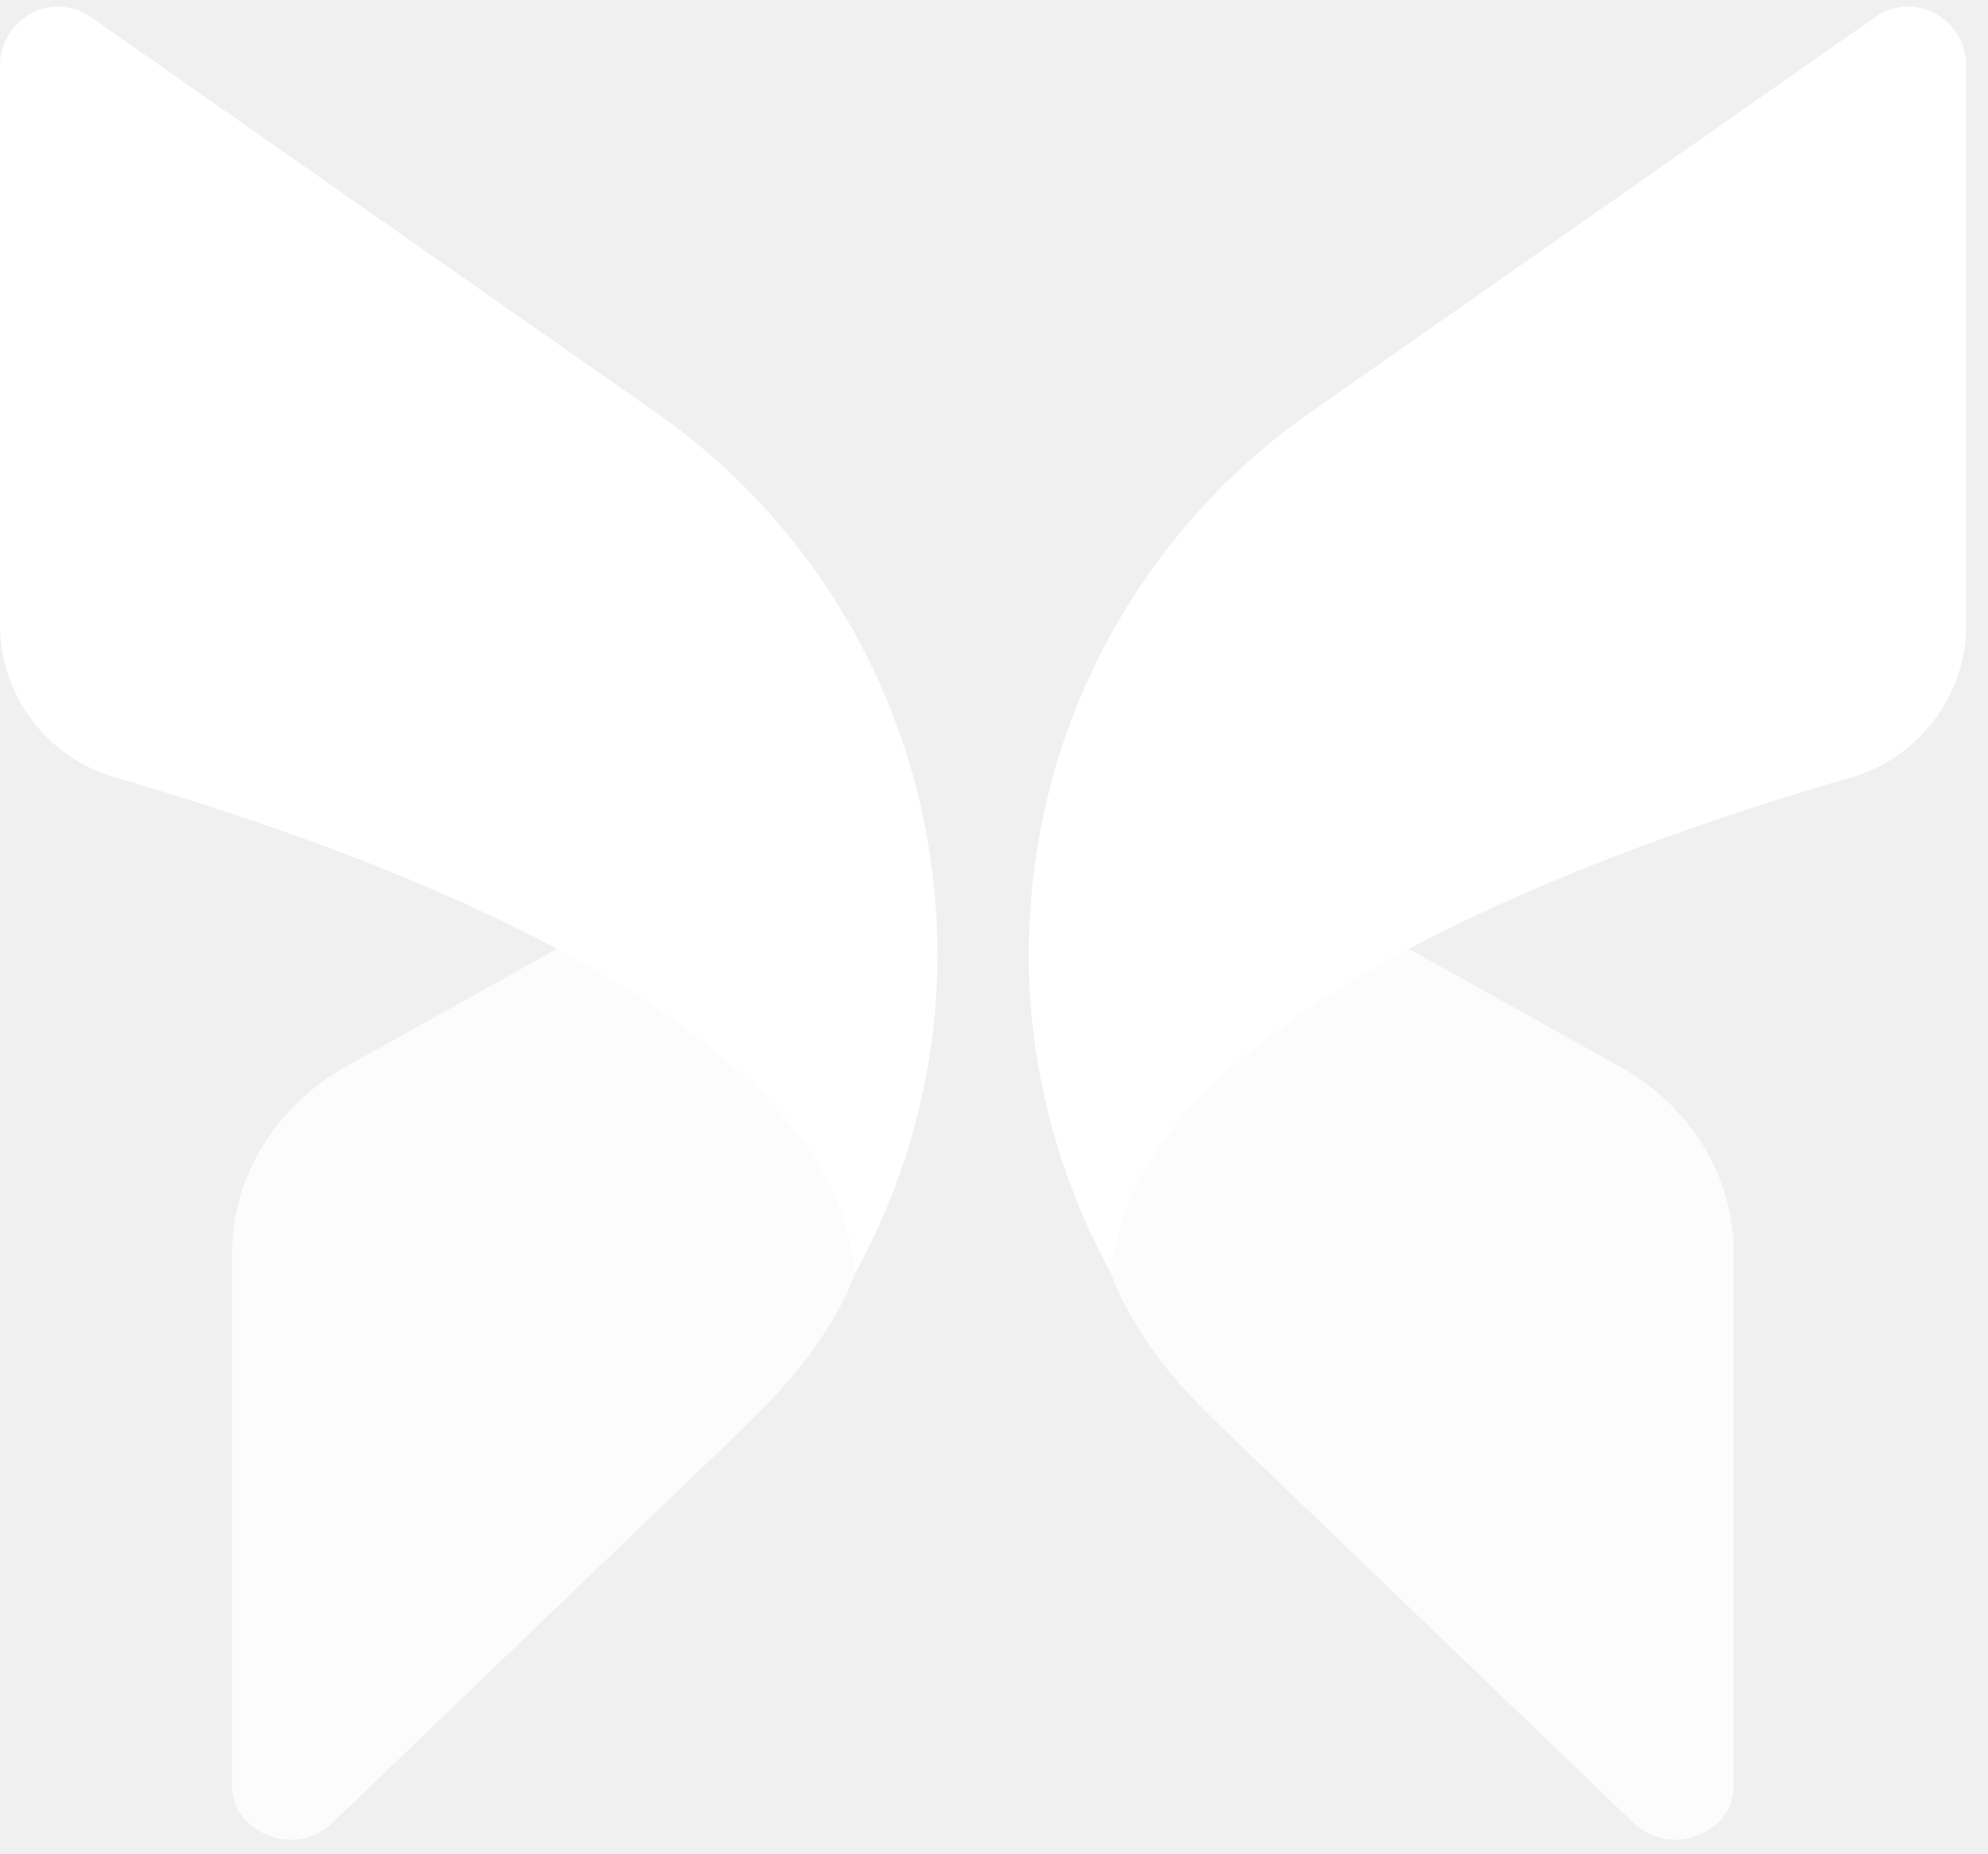
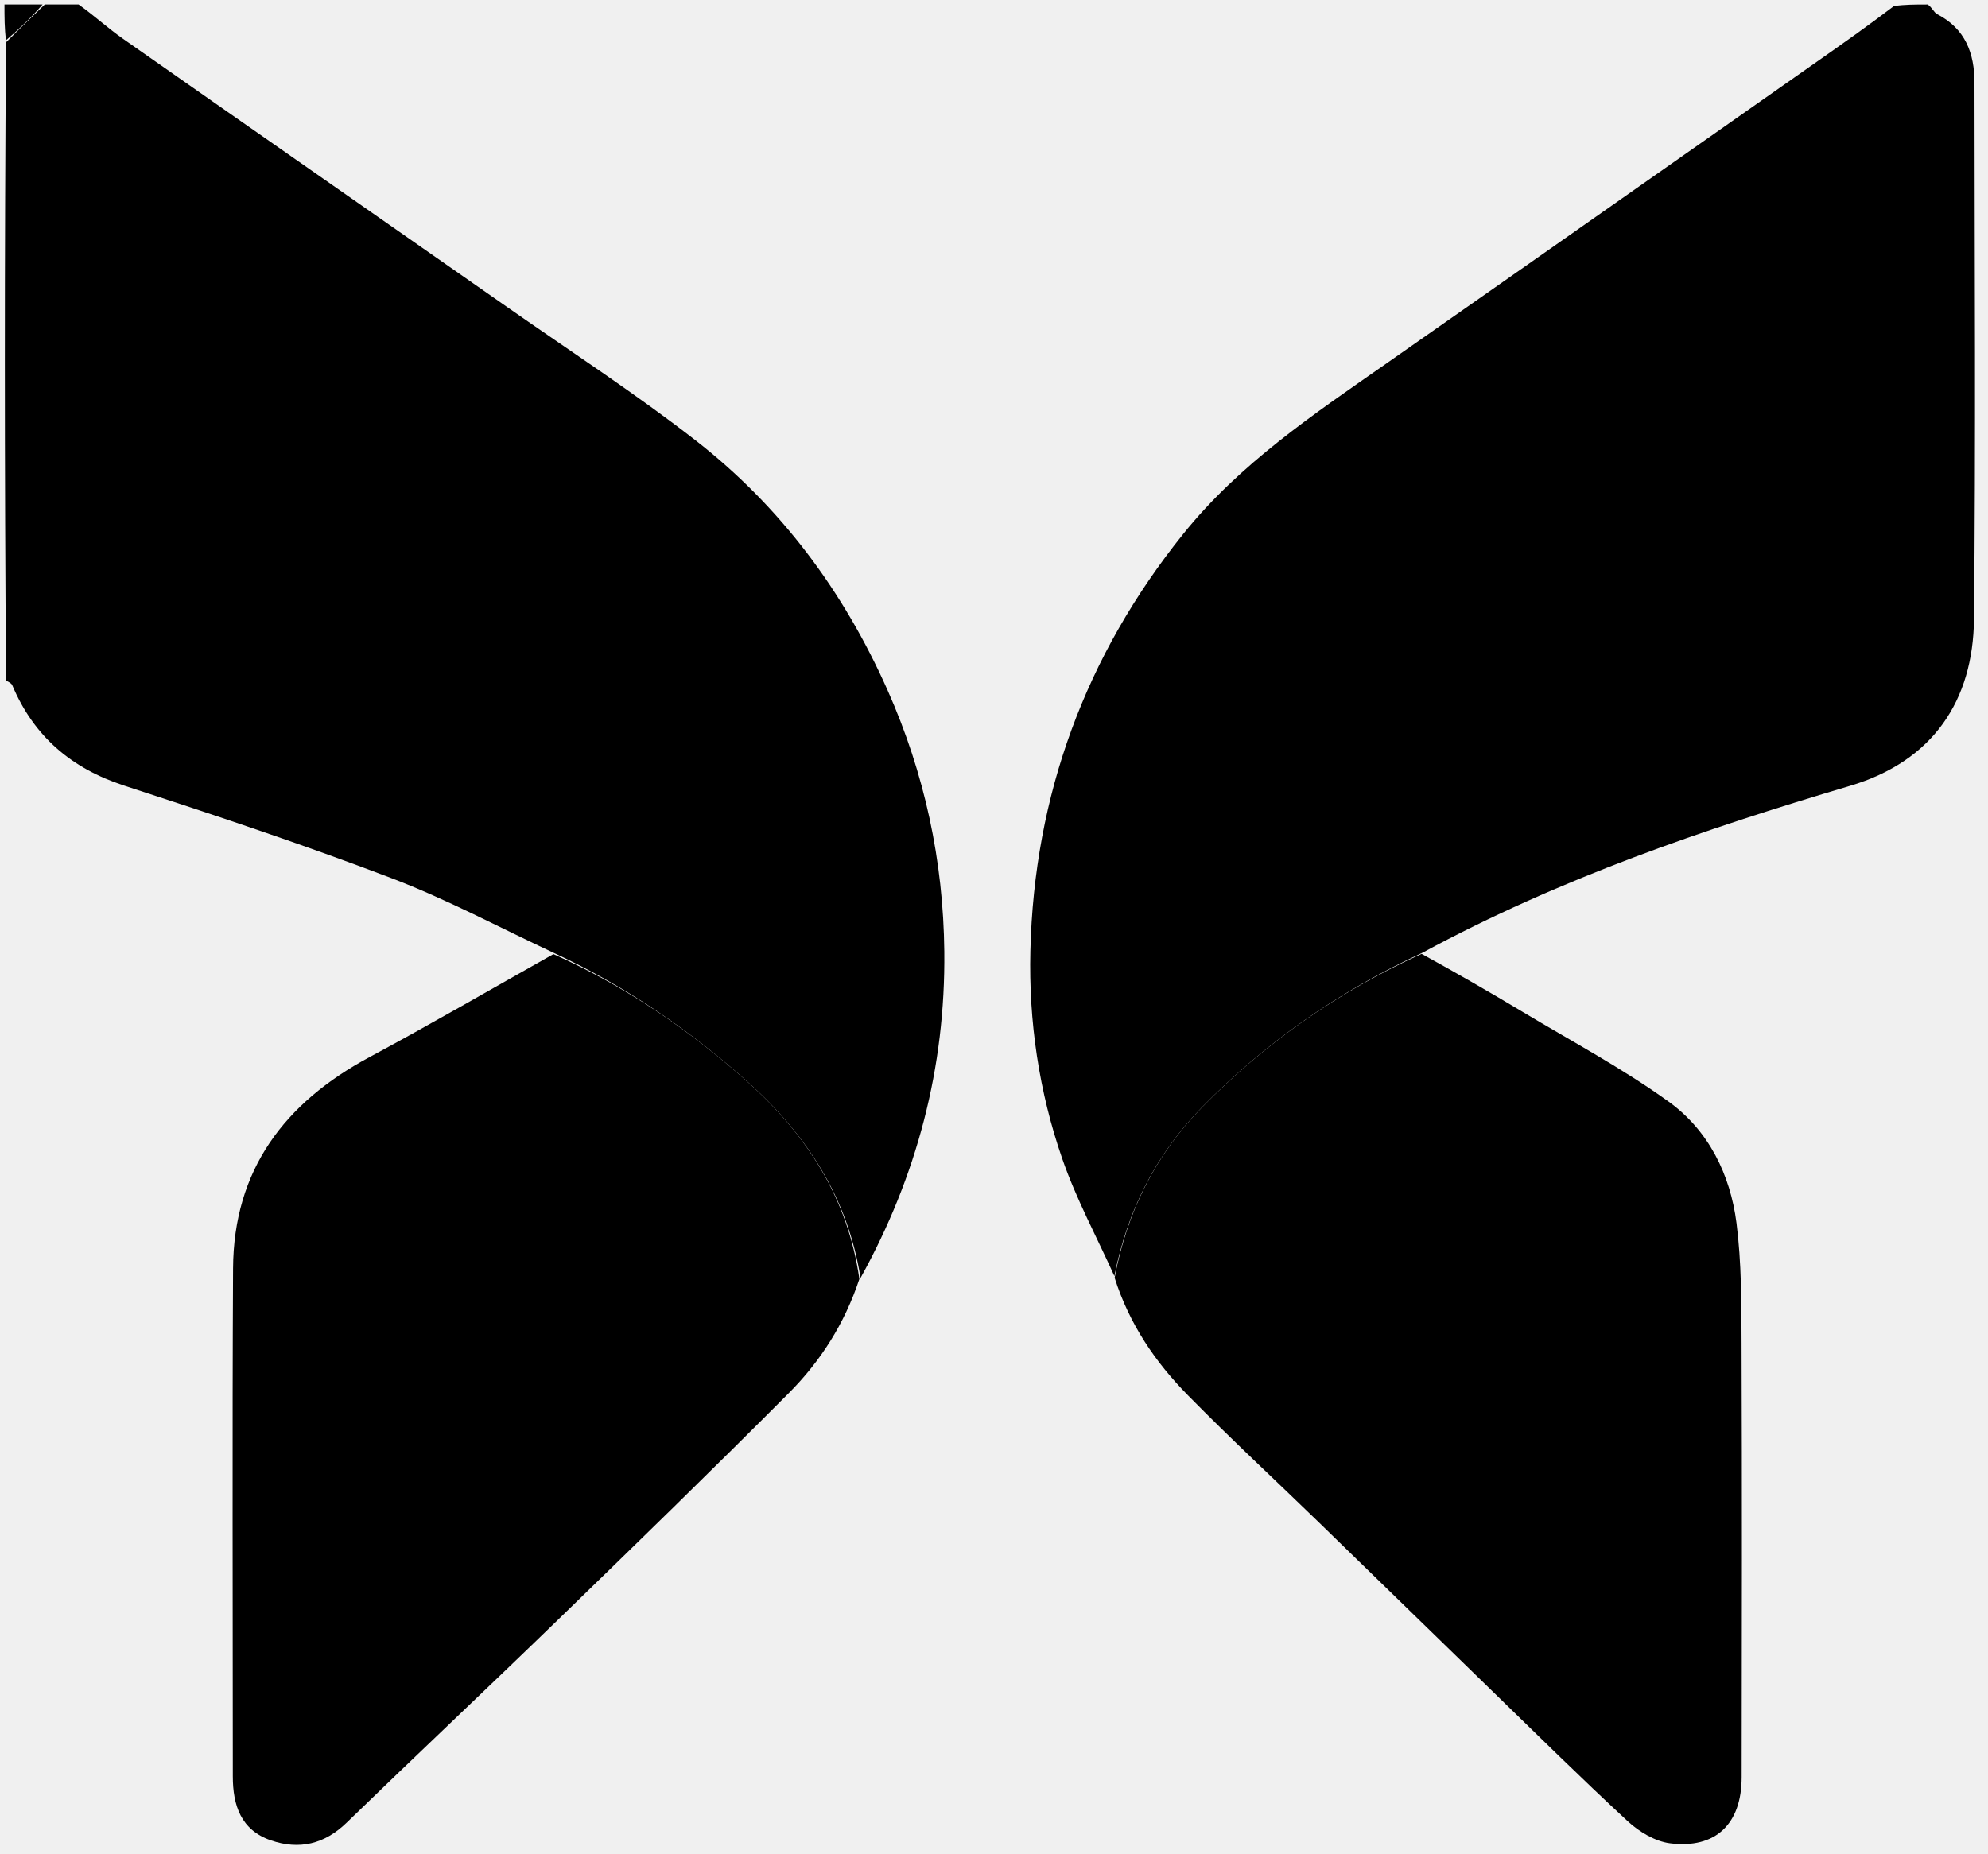
- <svg xmlns="http://www.w3.org/2000/svg" width="74" height="69" viewBox="0 0 74 69" fill="none">
-   <g clip-path="url(#clip0_1350_36)">
-     <path d="M8.641 46.626V66.491C8.641 67.714 9.676 68.221 9.998 68.337C10.32 68.475 11.4 68.775 12.366 67.875L27.394 53.433C28.674 52.204 29.909 50.911 30.837 49.398C31.274 48.687 31.456 48.287 31.456 48.287C32.376 46.418 32.376 44.618 31.478 42.819C30.145 40.142 26.741 37.42 21.612 34.836L12.849 39.727C10.251 41.204 8.641 43.811 8.641 46.626Z" fill="white" fill-opacity="0.8" />
-     <path d="M0 2.442V23.276C0 25.884 1.748 28.191 4.232 28.929C12.695 31.375 27.438 36.635 31.002 44.364C31.462 45.38 31.738 46.372 31.831 47.41C34.199 43.095 35.28 38.135 34.774 33.105C34.084 25.976 30.312 19.492 24.425 15.363L3.427 0.666C3.059 0.389 2.622 0.25 2.185 0.25C1.817 0.25 1.495 0.319 1.15 0.504C0.46 0.896 0 1.612 0 2.442Z" fill="white" />
-     <path d="M64.535 46.626V66.491C64.535 67.714 63.501 68.221 63.178 68.337C62.857 68.475 61.775 68.775 60.809 67.875L45.432 53.097C44.385 52.091 43.385 51.027 42.597 49.808C41.972 48.843 41.721 48.287 41.721 48.287C40.8 46.418 40.8 44.618 41.697 42.819C43.031 40.142 46.435 37.42 51.563 34.836L60.326 39.727C62.948 41.204 64.535 43.811 64.535 46.626Z" fill="white" fill-opacity="0.8" />
-     <path d="M73.19 2.441V23.275C73.19 25.882 71.442 28.189 68.958 28.928C60.494 31.373 45.752 36.634 42.188 44.363C41.727 45.378 41.451 46.37 41.359 47.408C38.99 43.094 37.91 38.133 38.416 33.104C39.105 25.974 42.877 19.491 48.765 15.361L69.763 0.664C70.131 0.387 70.568 0.249 71.005 0.249C71.373 0.249 71.695 0.318 72.039 0.503C72.73 0.895 73.19 1.61 73.19 2.441Z" fill="white" />
-   </g>
-   <defs>
-     <clipPath id="clip0_1350_36">
-       <rect width="74" height="69" fill="white" />
-     </clipPath>
-   </defs>
+ <svg xmlns="http://www.w3.org/2000/svg" version="1.1" id="Layer_1" x="0px" y="0px" width="100%" viewBox="0 0 444 414" enable-background="new 0 0 444 414" xml:space="preserve">
+   <path fill="none" opacity="1" stroke="none" d=" M431,1   C435.665,1 440.33,1 444.996,1   C444.997,138.945 444.997,276.89 444.997,414.918   C297.112,414.918 149.223,414.918 1,414.918   C1,327.646 1,240.291 1.354,152.498   C2.059,152.396 2.565,152.665 2.738,153.074   C7.559,164.492 15.921,171.649 27.767,175.507   C47.769,182.02 67.752,188.668 87.4,196.159   C99.886,200.919 111.752,207.304 123.606,213.135   C109.711,220.948 96.216,228.792 82.475,236.176   C63.547,246.348 52.168,261.336 52.052,283.36   C51.854,321.177 51.999,358.996 51.997,396.814   C51.996,403.279 53.802,408.815 60.511,411.116   C66.836,413.285 72.443,411.986 77.411,407.167   C93.047,392 108.916,377.074 124.55,361.906   C141.873,345.1 159.173,328.268 176.204,311.168   C183.273,304.07 188.651,295.644 192.308,285.864   C204.776,262.807 211.174,238.434 210.9,212.568   C210.686,192.317 206.51,172.791 198.22,154.16   C188.379,132.045 174.323,113.117 155.269,98.309   C141.803,87.843 127.455,78.507 113.46,68.724   C84.783,48.678 56.062,28.694 27.408,8.615   C24.112,6.305 21.129,3.549 18,1   C152.688,1 287.376,1 422.521,1.35   C417.302,5.688 411.63,9.682 405.951,13.666   C373.913,36.137 341.896,58.64 309.824,81.063   C293.506,92.471 276.909,103.528 264.258,119.29   C242.43,146.488 230.975,177.601 230.123,212.389   C229.736,228.201 232.06,243.904 237.257,258.882   C240.377,267.876 244.965,276.36 248.942,285.443   C252.237,295.826 258.055,304.313 265.317,311.698   C274.877,321.421 284.891,330.697 294.678,340.198   C307.333,352.483 319.945,364.814 332.6,377.1   C342.864,387.066 353.035,397.135 363.539,406.842   C366.077,409.189 369.633,411.343 372.952,411.767   C383.151,413.069 388.964,407.466 388.982,397.033   C389.037,364.713 389.078,332.393 388.961,300.073   C388.928,291.111 388.959,282.071 387.828,273.211   C386.444,262.364 381.579,252.507 372.681,246.096   C362.362,238.659 351.03,232.62 340.09,226.054   C332.715,221.627 325.257,217.34 318.072,212.728   C348.394,196.212 380.568,185.247 413.18,175.549   C431.765,170.023 440.685,156.439 440.869,138.308   C441.276,98.362 441.008,58.409 440.981,18.46   C440.977,11.909 438.93,6.409 432.669,3.176   C431.934,2.796 431.548,1.742 431,1  z" />
+   <path fill="#000000" opacity="1" stroke="none" d=" M430.556,1   C431.548,1.742 431.934,2.796 432.669,3.176   C438.93,6.409 440.977,11.909 440.981,18.46   C441.008,58.409 441.276,98.362 440.869,138.308   C440.685,156.439 431.765,170.023 413.18,175.549   C380.568,185.247 348.394,196.212 317.73,212.813   C298.776,221.573 282.47,233.03 268.375,247.436   C258.133,257.904 251.705,270.621 248.893,285.074   C244.965,276.36 240.377,267.876 237.257,258.882   C232.06,243.904 229.736,228.201 230.123,212.389   C230.975,177.601 242.43,146.488 264.258,119.29   C276.909,103.528 293.506,92.471 309.824,81.063   C341.896,58.64 373.913,36.137 405.951,13.666   C411.63,9.682 417.302,5.688 422.988,1.35   C425.371,1 427.741,1 430.556,1  z" />
+   <path fill="#000000" opacity="1" stroke="none" d=" M123.896,212.96   C111.752,207.304 99.886,200.919 87.4,196.159   C67.752,188.668 47.769,182.02 27.767,175.507   C15.921,171.649 7.559,164.492 2.738,153.074   C2.565,152.665 2.059,152.396 1.354,152.03   C1,104.646 1,57.292 1.346,9.463   C4.461,6.326 7.231,3.663 10,1   C12.371,1 14.741,1 17.556,1   C21.129,3.549 24.112,6.305 27.408,8.615   C56.062,28.694 84.783,48.678 113.46,68.724   C127.455,78.507 141.803,87.843 155.269,98.309   C174.323,113.117 188.379,132.045 198.22,154.16   C206.51,172.791 210.686,192.317 210.9,212.568   C211.174,238.434 204.776,262.807 192.187,285.486   C189.326,267.462 180.055,253.365 166.921,241.633   C153.962,230.058 139.701,220.321 123.896,212.96  z" />
+   <path fill="#000000" opacity="1" stroke="none" d=" M9.509,1   C7.231,3.663 4.461,6.326 1.346,8.995   C1,6.411 1,3.822 1,1   C3.67,1 6.344,1 9.509,1  z" />
+   <path fill="#000000" opacity="1" stroke="none" d=" M123.606,213.135   C139.701,220.321 153.962,230.058 166.921,241.633   C180.055,253.365 189.326,267.462 191.928,285.718   C188.651,295.644 183.273,304.07 176.204,311.168   C159.173,328.268 141.873,345.1 124.55,361.906   C108.916,377.074 93.047,392 77.411,407.167   C72.443,411.986 66.836,413.285 60.511,411.116   C53.802,408.815 51.996,403.279 51.997,396.814   C51.999,358.996 51.854,321.177 52.052,283.36   C52.168,261.336 63.547,246.348 82.475,236.176   C96.216,228.792 109.711,220.948 123.606,213.135  z" />
+   <path fill="#000000" opacity="1" stroke="none" d=" M248.942,285.443   C251.705,270.621 258.133,257.904 268.375,247.436   C282.47,233.03 298.776,221.573 317.494,213.075   C325.257,217.34 332.715,221.627 340.09,226.054   C351.03,232.62 362.362,238.659 372.681,246.096   C381.579,252.507 386.444,262.364 387.828,273.211   C388.959,282.071 388.928,291.111 388.961,300.073   C389.078,332.393 389.037,364.713 388.982,397.033   C388.964,407.466 383.151,413.069 372.952,411.767   C369.633,411.343 366.077,409.189 363.539,406.842   C353.035,397.135 342.864,387.066 332.6,377.1   C319.945,364.814 307.333,352.483 294.678,340.198   C284.891,330.697 274.877,321.421 265.317,311.698   C258.055,304.313 252.237,295.826 248.942,285.443  z" />
</svg>
